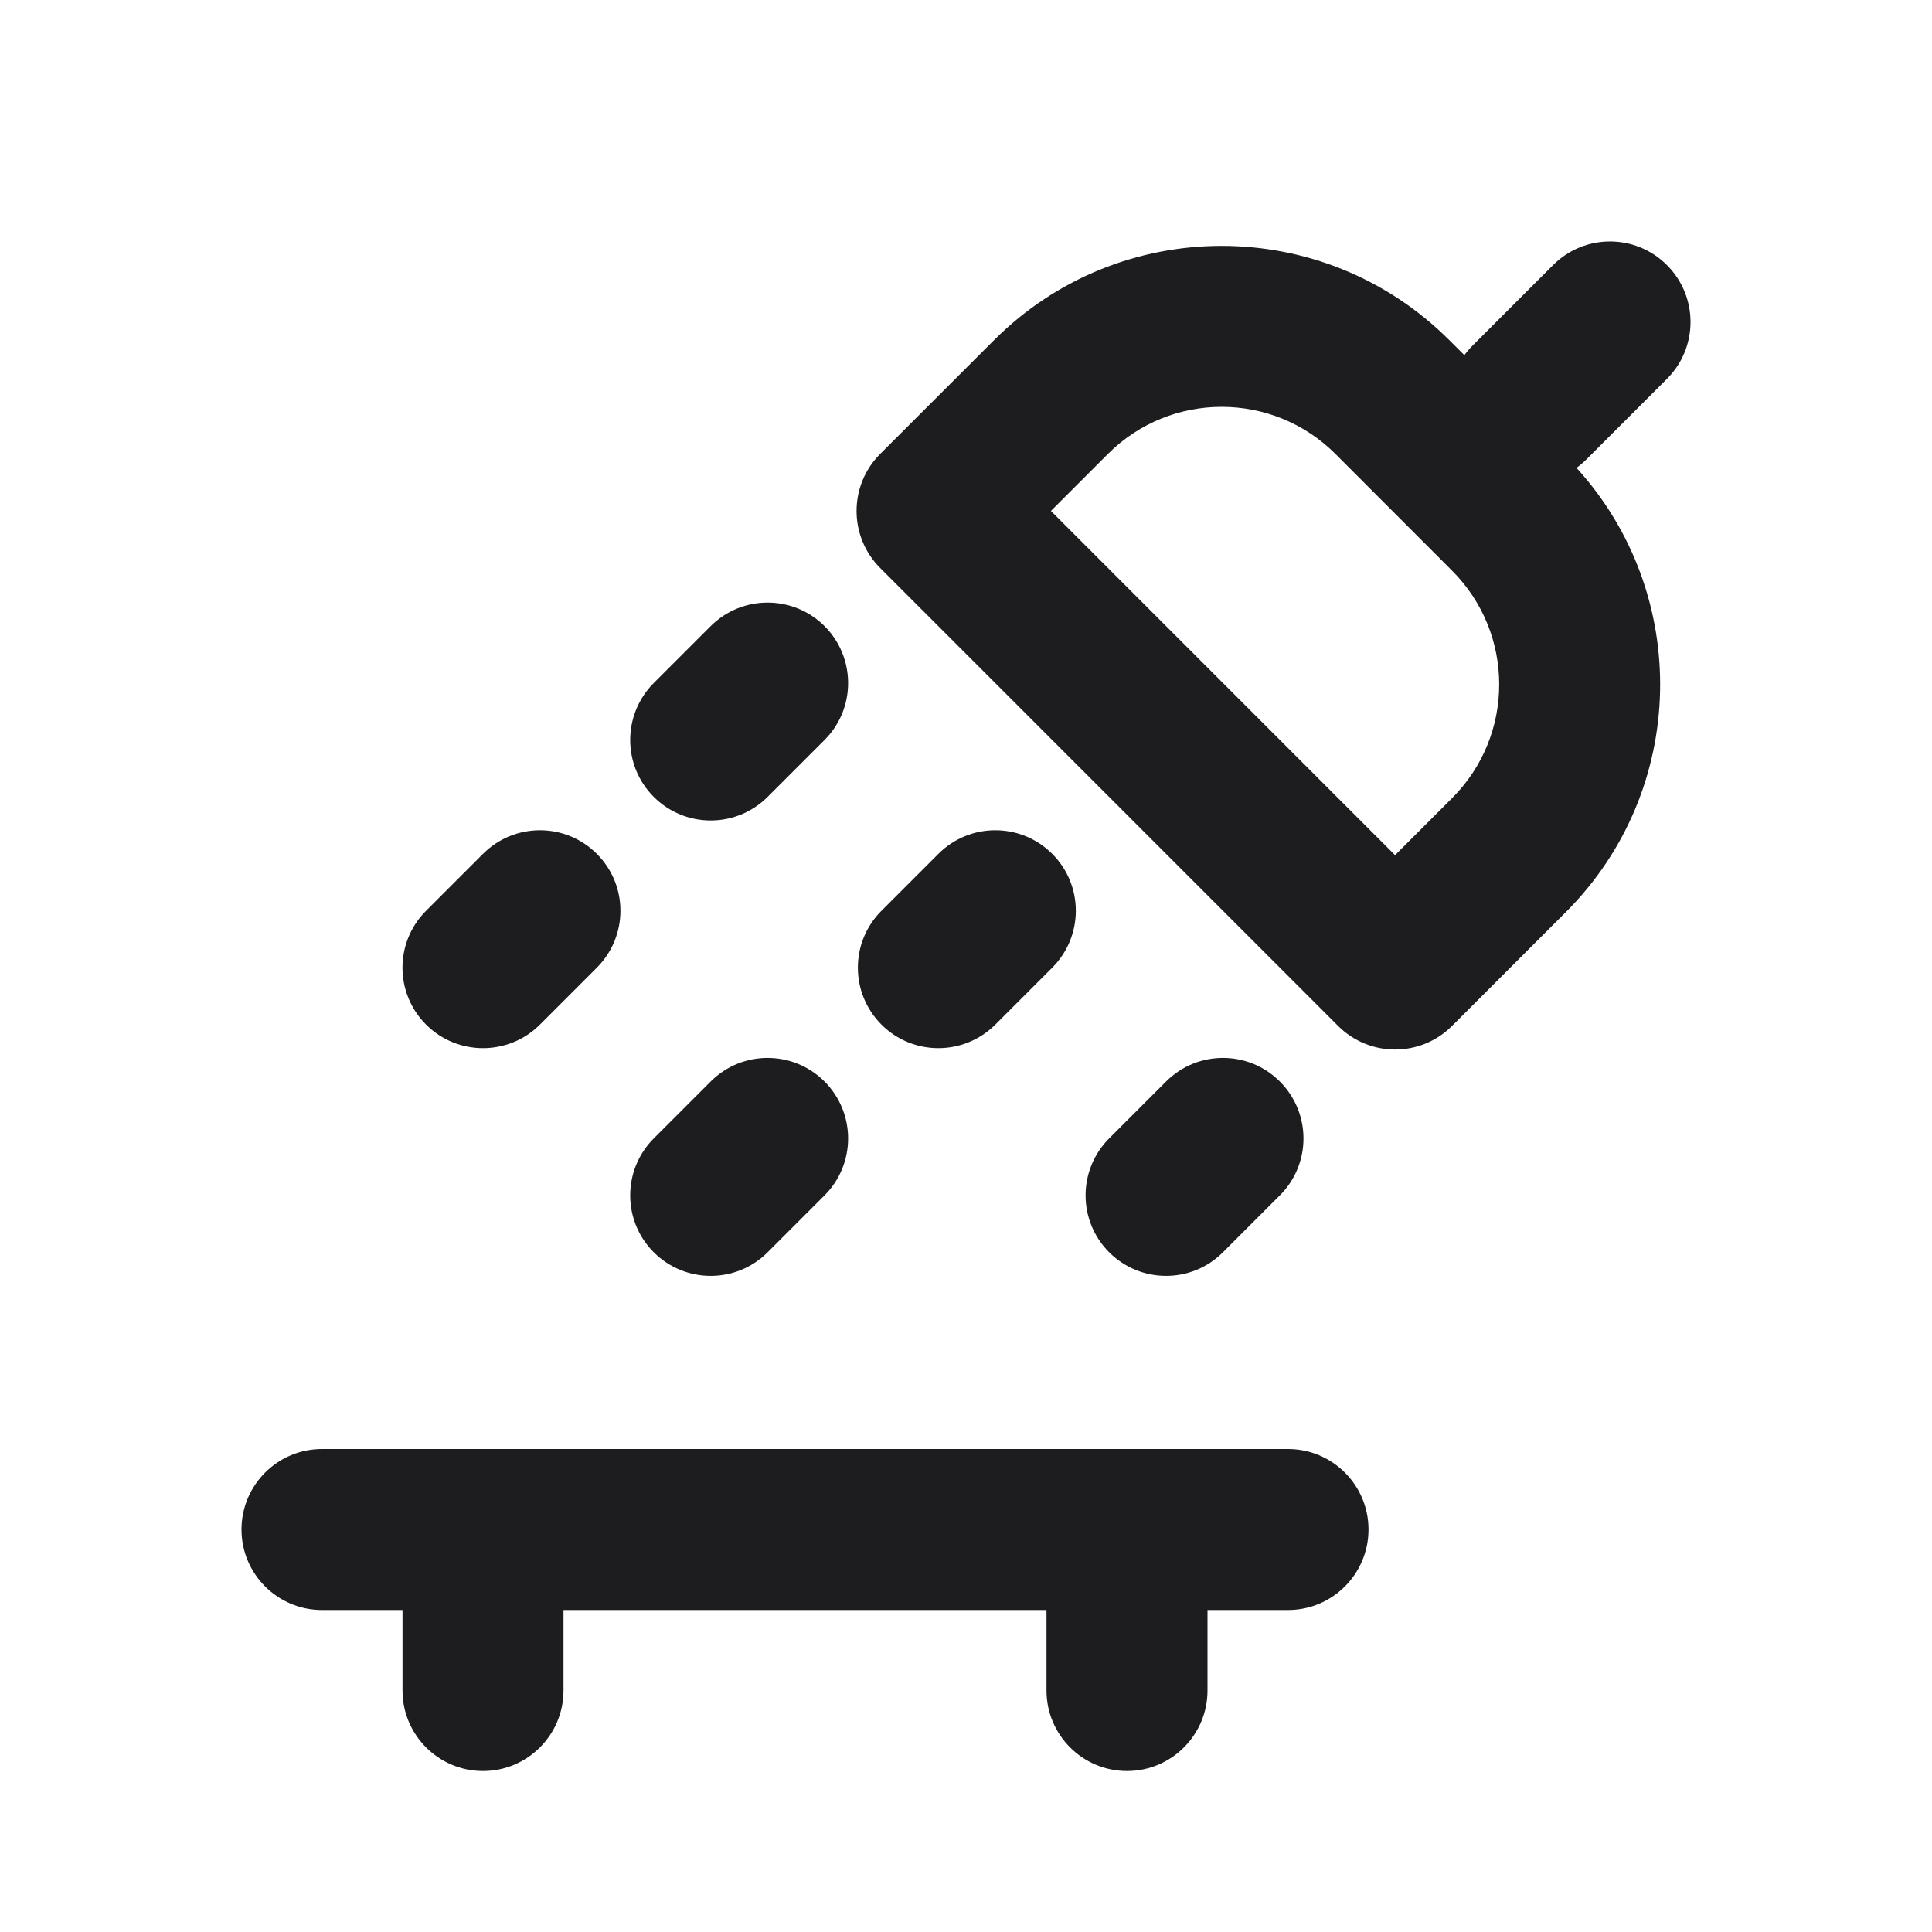
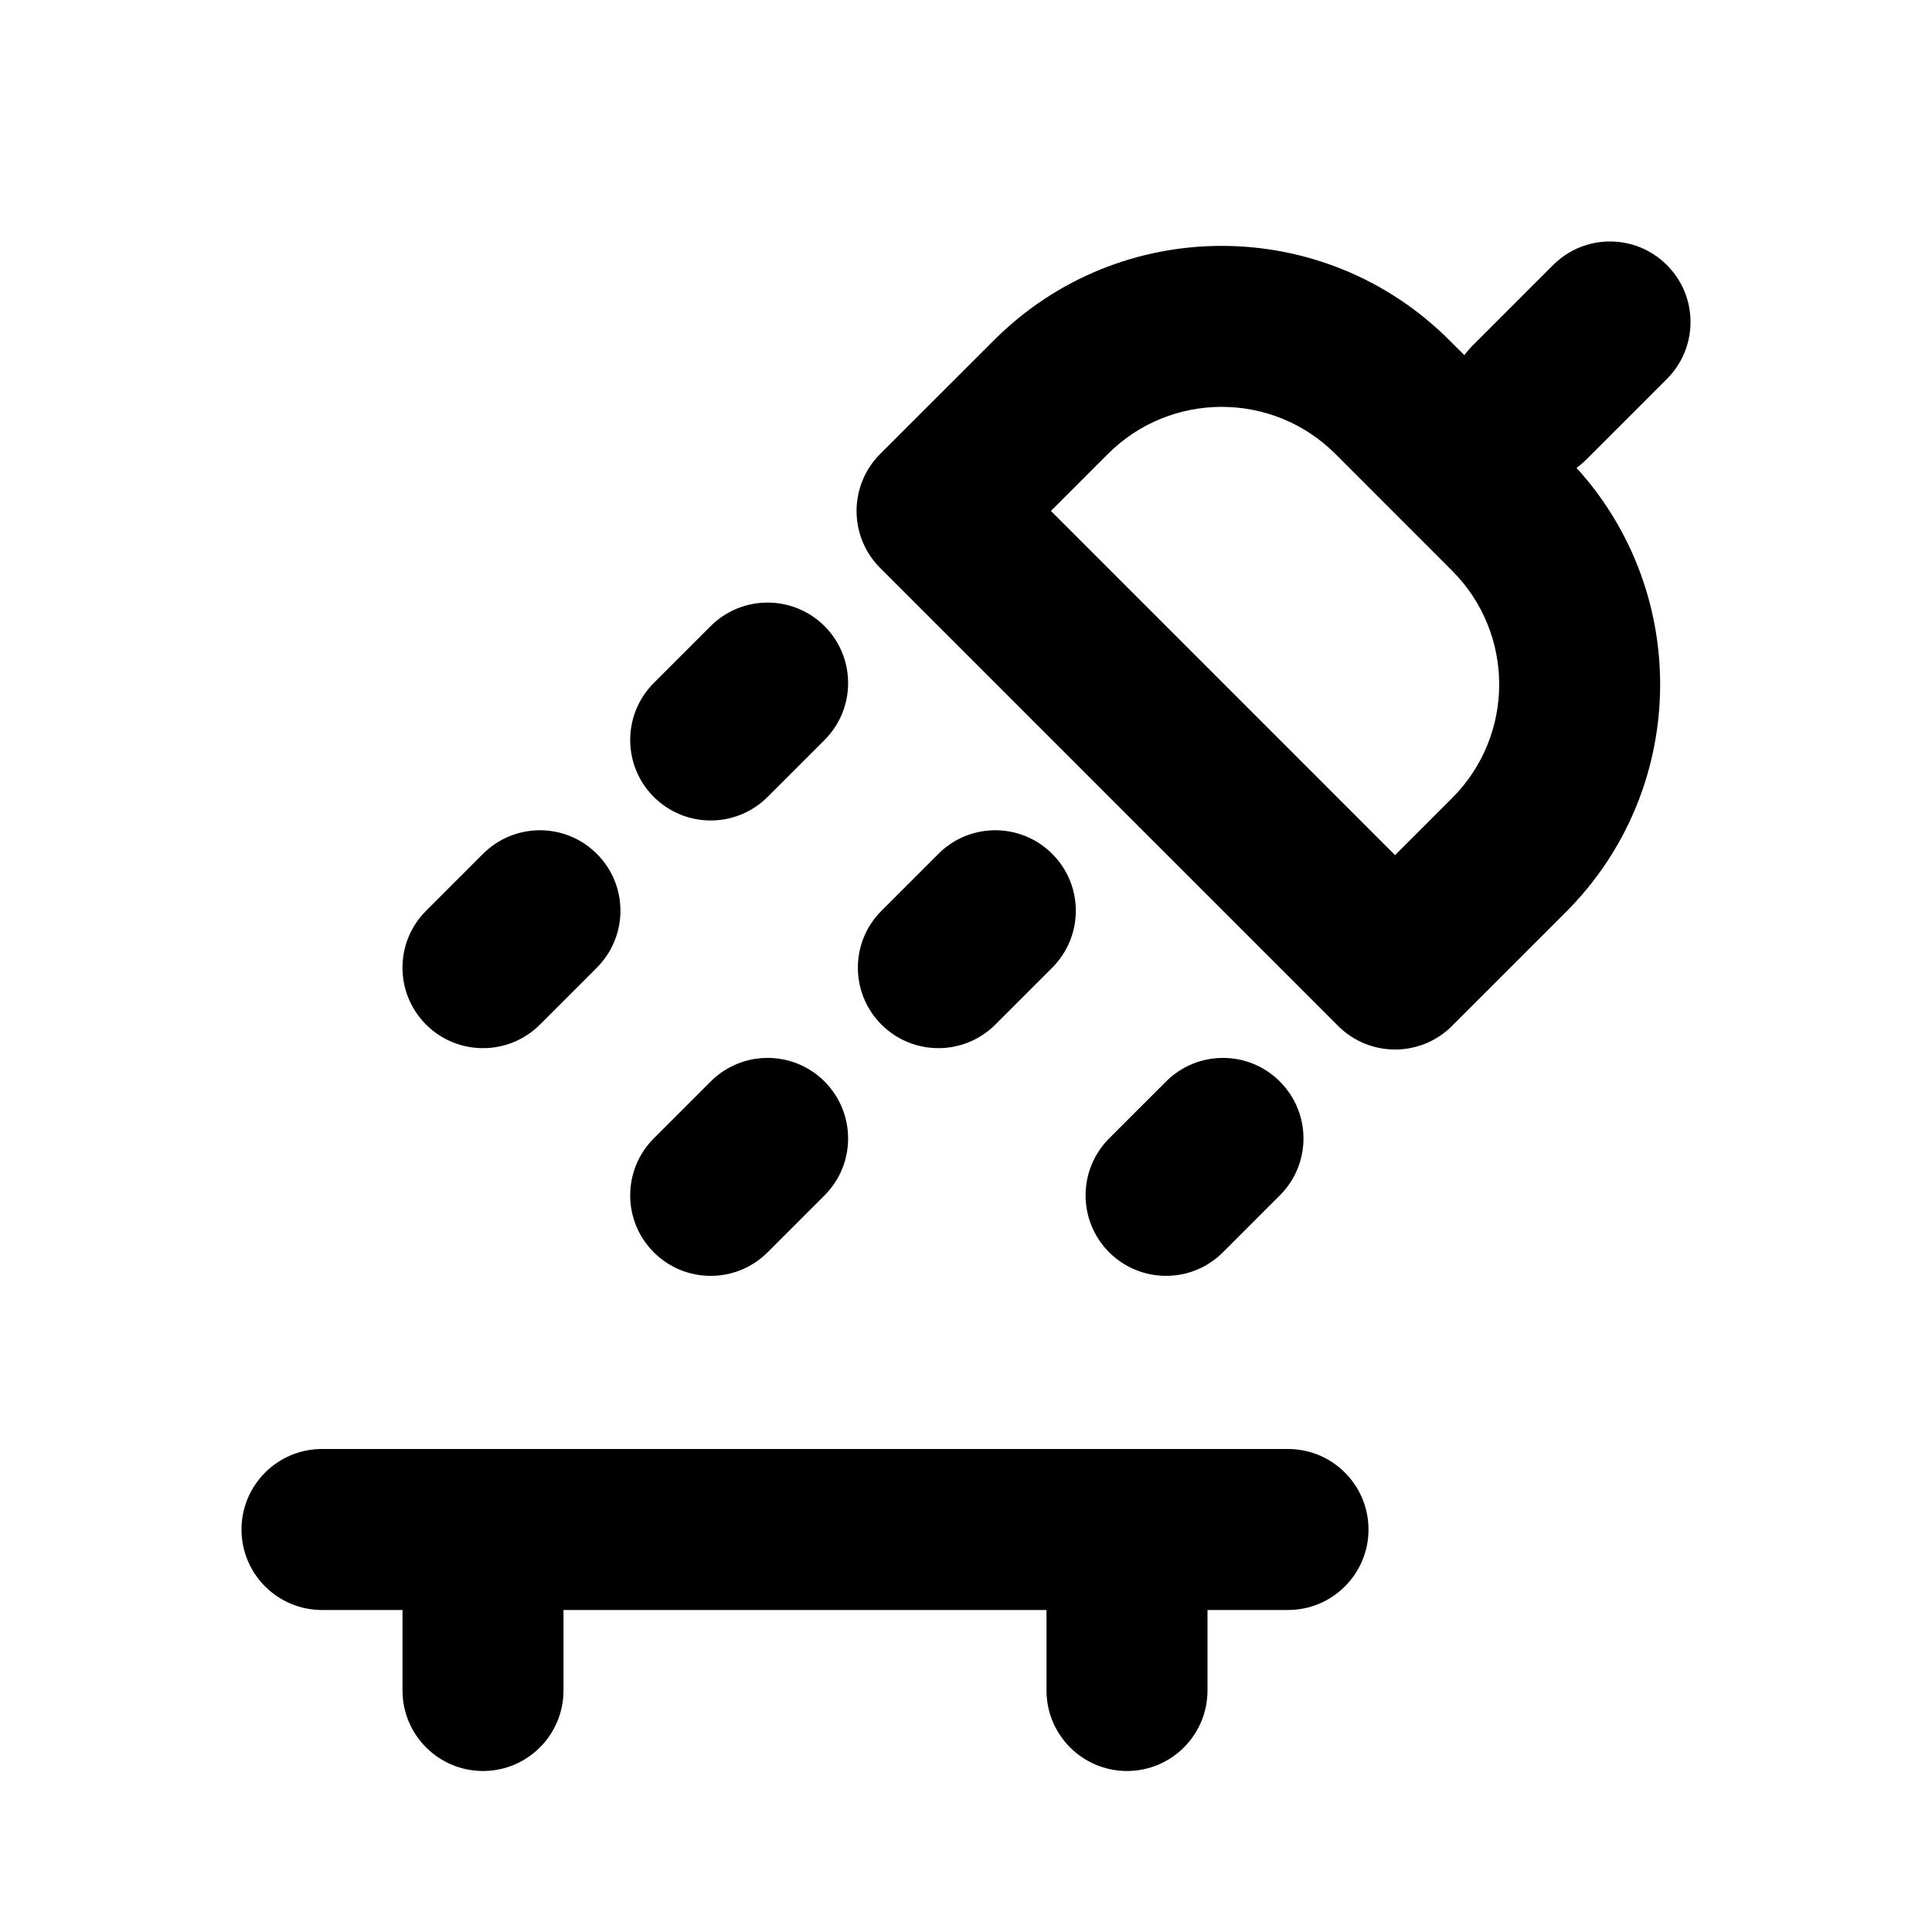
- <svg xmlns="http://www.w3.org/2000/svg" width="24" height="24" viewBox="0 0 24 24" fill="none">
-   <path fill-rule="evenodd" clip-rule="evenodd" d="M20.707 4.707C21.098 4.317 21.098 3.683 20.707 3.293C20.317 2.902 19.683 2.902 19.293 3.293L18.293 4.293C18.255 4.331 18.221 4.371 18.191 4.412L18.004 4.226C16.442 2.664 13.91 2.664 12.348 4.226L10.933 5.64C10.543 6.031 10.543 6.664 10.933 7.055L16.623 12.745C17.014 13.135 17.647 13.135 18.037 12.745L19.452 11.33C20.968 9.814 21.012 7.382 19.584 5.812C19.627 5.781 19.668 5.746 19.707 5.707L20.707 4.707ZM4 18C3.448 18 3 18.448 3 19C3 19.552 3.448 20 4 20H5V21C5 21.552 5.448 22 6 22C6.552 22 7 21.552 7 21V20H13V21C13 21.552 13.448 22 14 22C14.552 22 15 21.552 15 21V20H16C16.552 20 17 19.552 17 19C17 18.448 16.552 18 16 18H14H6H4ZM18.037 7.088L16.59 5.64C15.809 4.859 14.543 4.859 13.762 5.64L13.055 6.347L17.33 10.623L18.037 9.916C18.819 9.135 18.819 7.869 18.037 7.088ZM9.536 9.899L10.243 9.192C10.633 8.802 10.633 8.169 10.243 7.778C9.852 7.388 9.219 7.388 8.828 7.778L8.121 8.485C7.731 8.876 7.731 9.509 8.121 9.899C8.512 10.29 9.145 10.29 9.536 9.899ZM13.071 12.021L12.364 12.728C11.973 13.118 11.34 13.118 10.95 12.728C10.559 12.337 10.559 11.704 10.95 11.314L11.657 10.607C12.047 10.216 12.681 10.216 13.071 10.607C13.462 10.997 13.462 11.63 13.071 12.021ZM15.192 15.556L15.899 14.849C16.29 14.459 16.29 13.826 15.899 13.435C15.509 13.044 14.876 13.044 14.485 13.435L13.778 14.142C13.388 14.533 13.388 15.166 13.778 15.556C14.169 15.947 14.802 15.947 15.192 15.556ZM7.414 12.021L6.707 12.728C6.317 13.118 5.683 13.118 5.293 12.728C4.902 12.337 4.902 11.704 5.293 11.314L6 10.607C6.391 10.216 7.024 10.216 7.414 10.607C7.805 10.997 7.805 11.63 7.414 12.021ZM9.536 15.556L10.243 14.849C10.633 14.459 10.633 13.826 10.243 13.435C9.852 13.044 9.219 13.044 8.828 13.435L8.121 14.142C7.731 14.533 7.731 15.166 8.121 15.556C8.512 15.947 9.145 15.947 9.536 15.556Z" fill="#1D1D1F" />
+ <svg xmlns="http://www.w3.org/2000/svg" width="24" height="24" viewBox="0 0 24 24">
+   <path fill-rule="evenodd" clip-rule="evenodd" d="M20.707 4.707C21.098 4.317 21.098 3.683 20.707 3.293C20.317 2.902 19.683 2.902 19.293 3.293L18.293 4.293C18.255 4.331 18.221 4.371 18.191 4.412L18.004 4.226C16.442 2.664 13.91 2.664 12.348 4.226L10.933 5.64C10.543 6.031 10.543 6.664 10.933 7.055L16.623 12.745C17.014 13.135 17.647 13.135 18.037 12.745L19.452 11.33C20.968 9.814 21.012 7.382 19.584 5.812C19.627 5.781 19.668 5.746 19.707 5.707L20.707 4.707ZM4 18C3.448 18 3 18.448 3 19C3 19.552 3.448 20 4 20H5V21C5 21.552 5.448 22 6 22C6.552 22 7 21.552 7 21V20H13V21C13 21.552 13.448 22 14 22C14.552 22 15 21.552 15 21V20H16C16.552 20 17 19.552 17 19C17 18.448 16.552 18 16 18H14H6H4ZM18.037 7.088L16.59 5.64C15.809 4.859 14.543 4.859 13.762 5.64L13.055 6.347L17.33 10.623L18.037 9.916C18.819 9.135 18.819 7.869 18.037 7.088ZM9.536 9.899L10.243 9.192C10.633 8.802 10.633 8.169 10.243 7.778C9.852 7.388 9.219 7.388 8.828 7.778L8.121 8.485C7.731 8.876 7.731 9.509 8.121 9.899C8.512 10.29 9.145 10.29 9.536 9.899ZM13.071 12.021L12.364 12.728C11.973 13.118 11.34 13.118 10.95 12.728C10.559 12.337 10.559 11.704 10.95 11.314L11.657 10.607C12.047 10.216 12.681 10.216 13.071 10.607C13.462 10.997 13.462 11.63 13.071 12.021ZM15.192 15.556L15.899 14.849C16.29 14.459 16.29 13.826 15.899 13.435C15.509 13.044 14.876 13.044 14.485 13.435L13.778 14.142C13.388 14.533 13.388 15.166 13.778 15.556C14.169 15.947 14.802 15.947 15.192 15.556ZM7.414 12.021L6.707 12.728C6.317 13.118 5.683 13.118 5.293 12.728C4.902 12.337 4.902 11.704 5.293 11.314L6 10.607C6.391 10.216 7.024 10.216 7.414 10.607C7.805 10.997 7.805 11.63 7.414 12.021ZM9.536 15.556L10.243 14.849C10.633 14.459 10.633 13.826 10.243 13.435C9.852 13.044 9.219 13.044 8.828 13.435L8.121 14.142C7.731 14.533 7.731 15.166 8.121 15.556C8.512 15.947 9.145 15.947 9.536 15.556Z" />
</svg>
